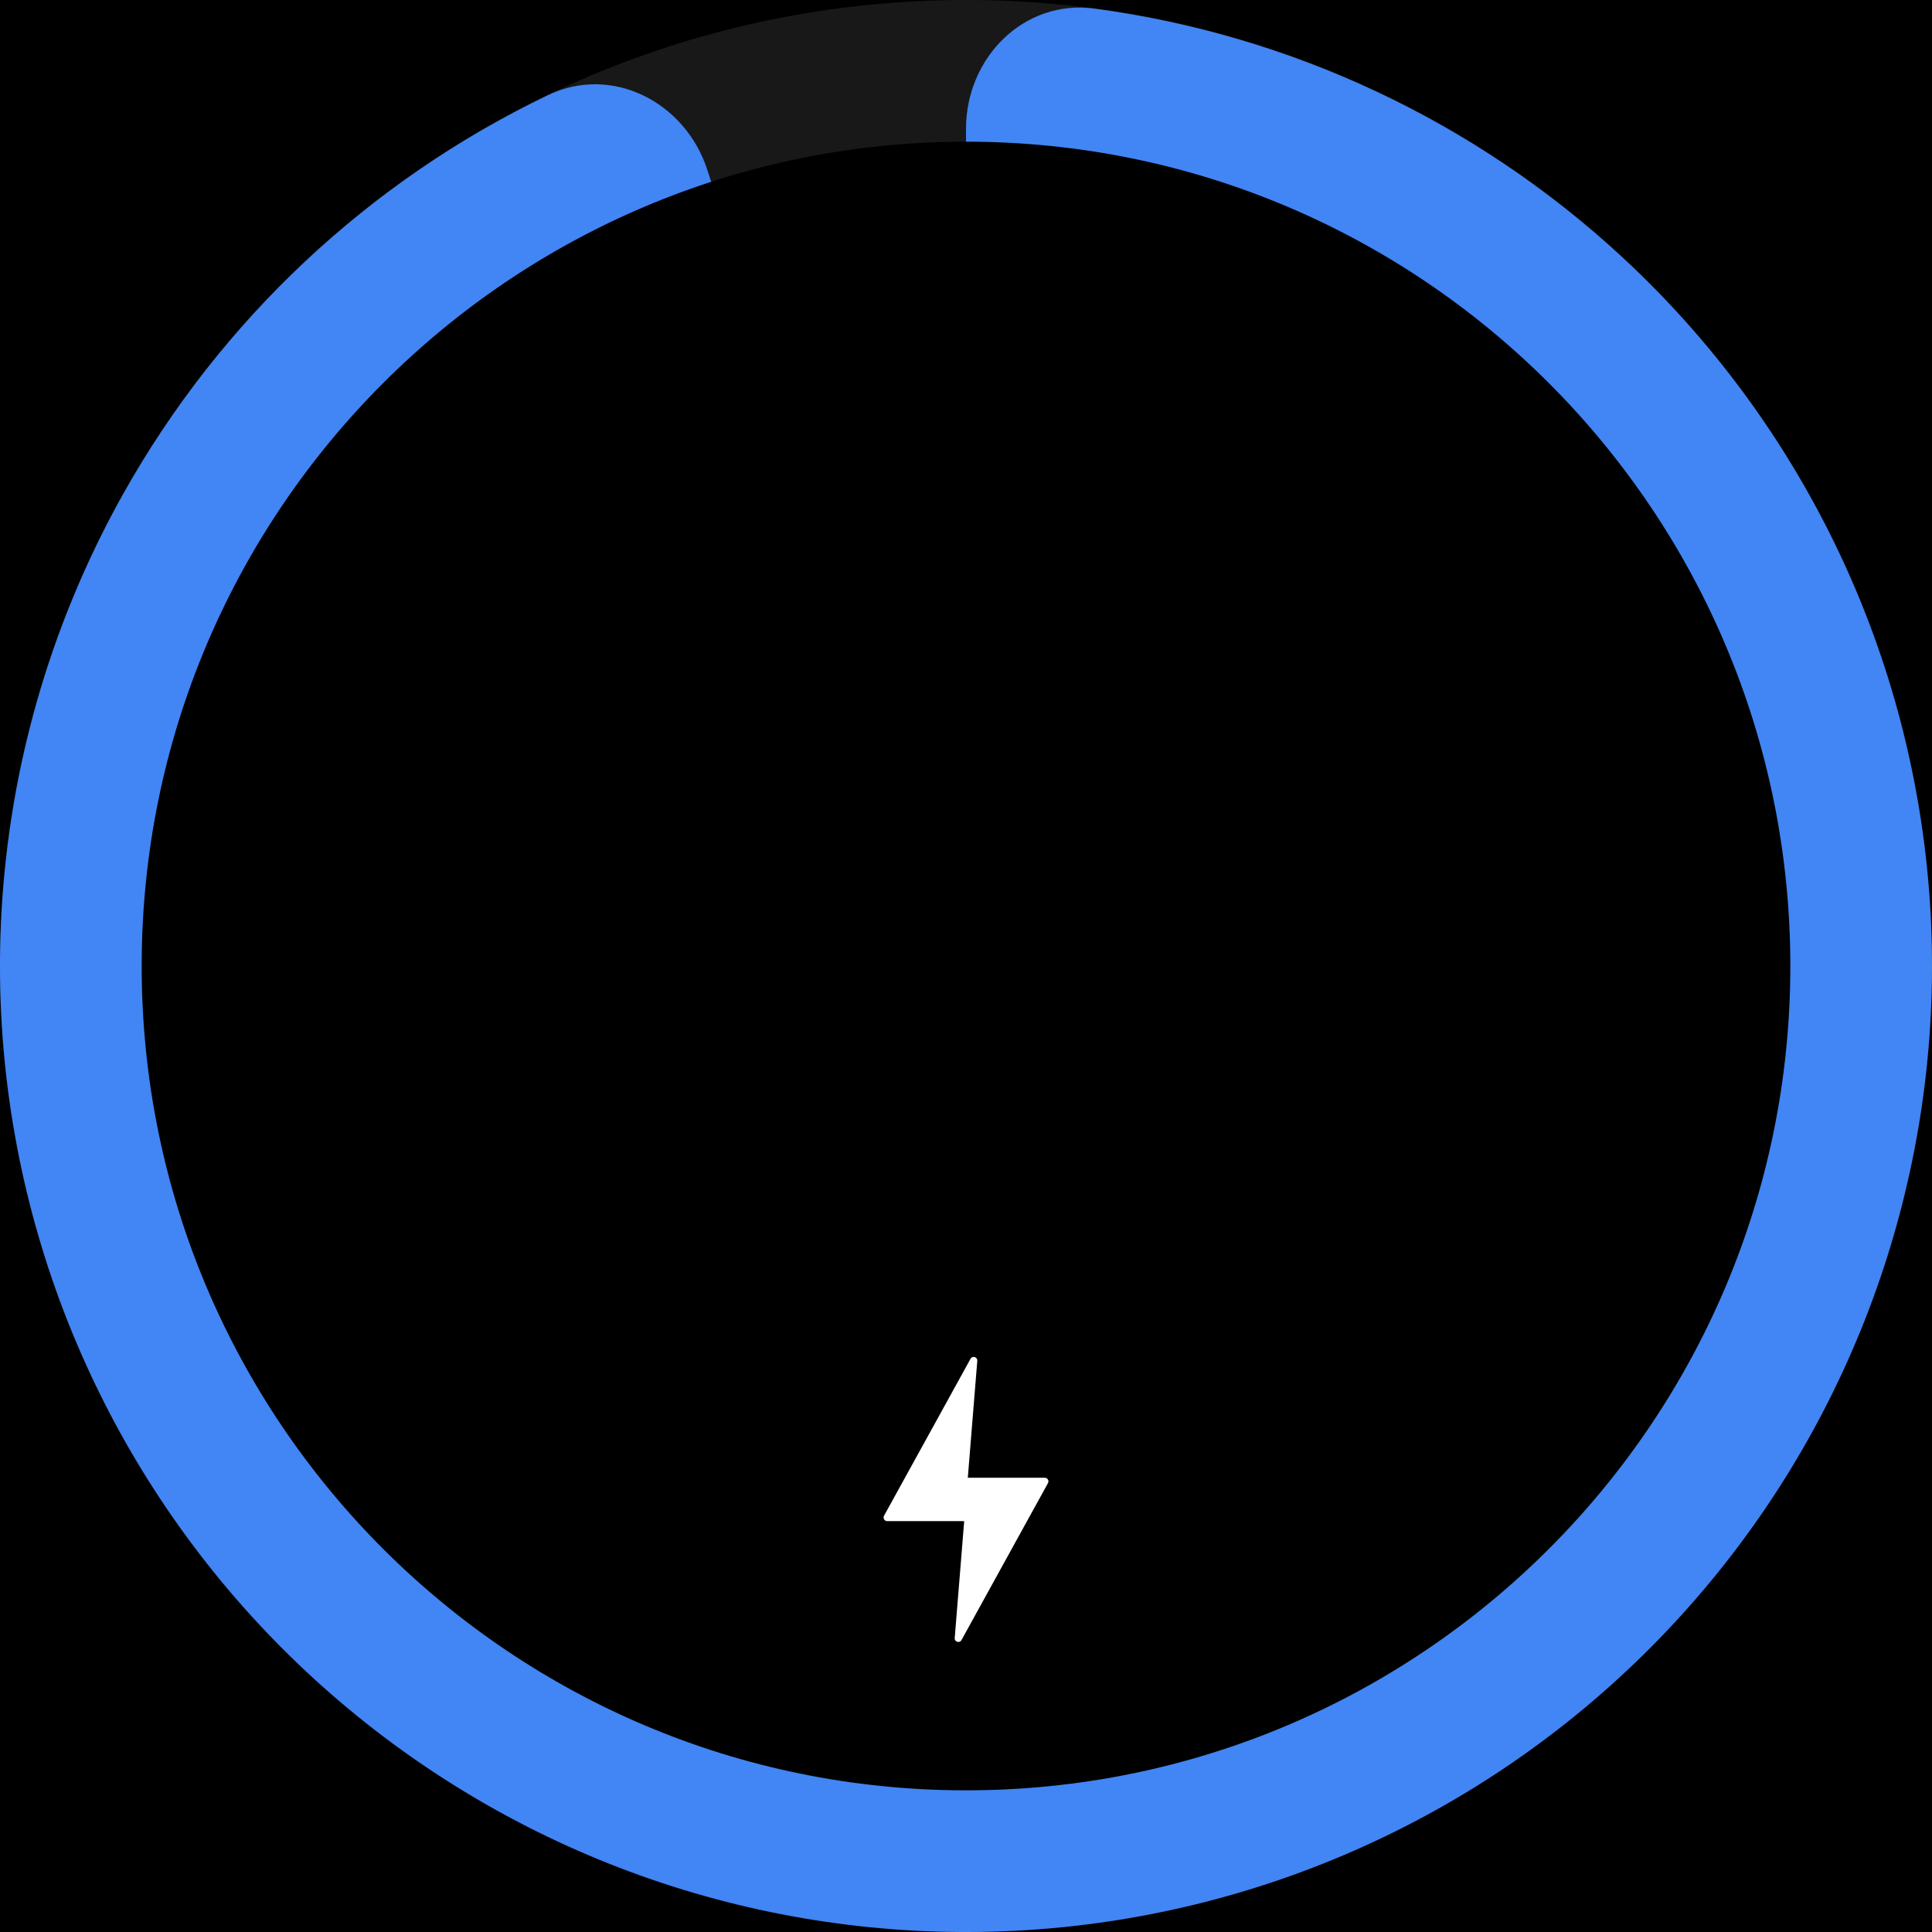
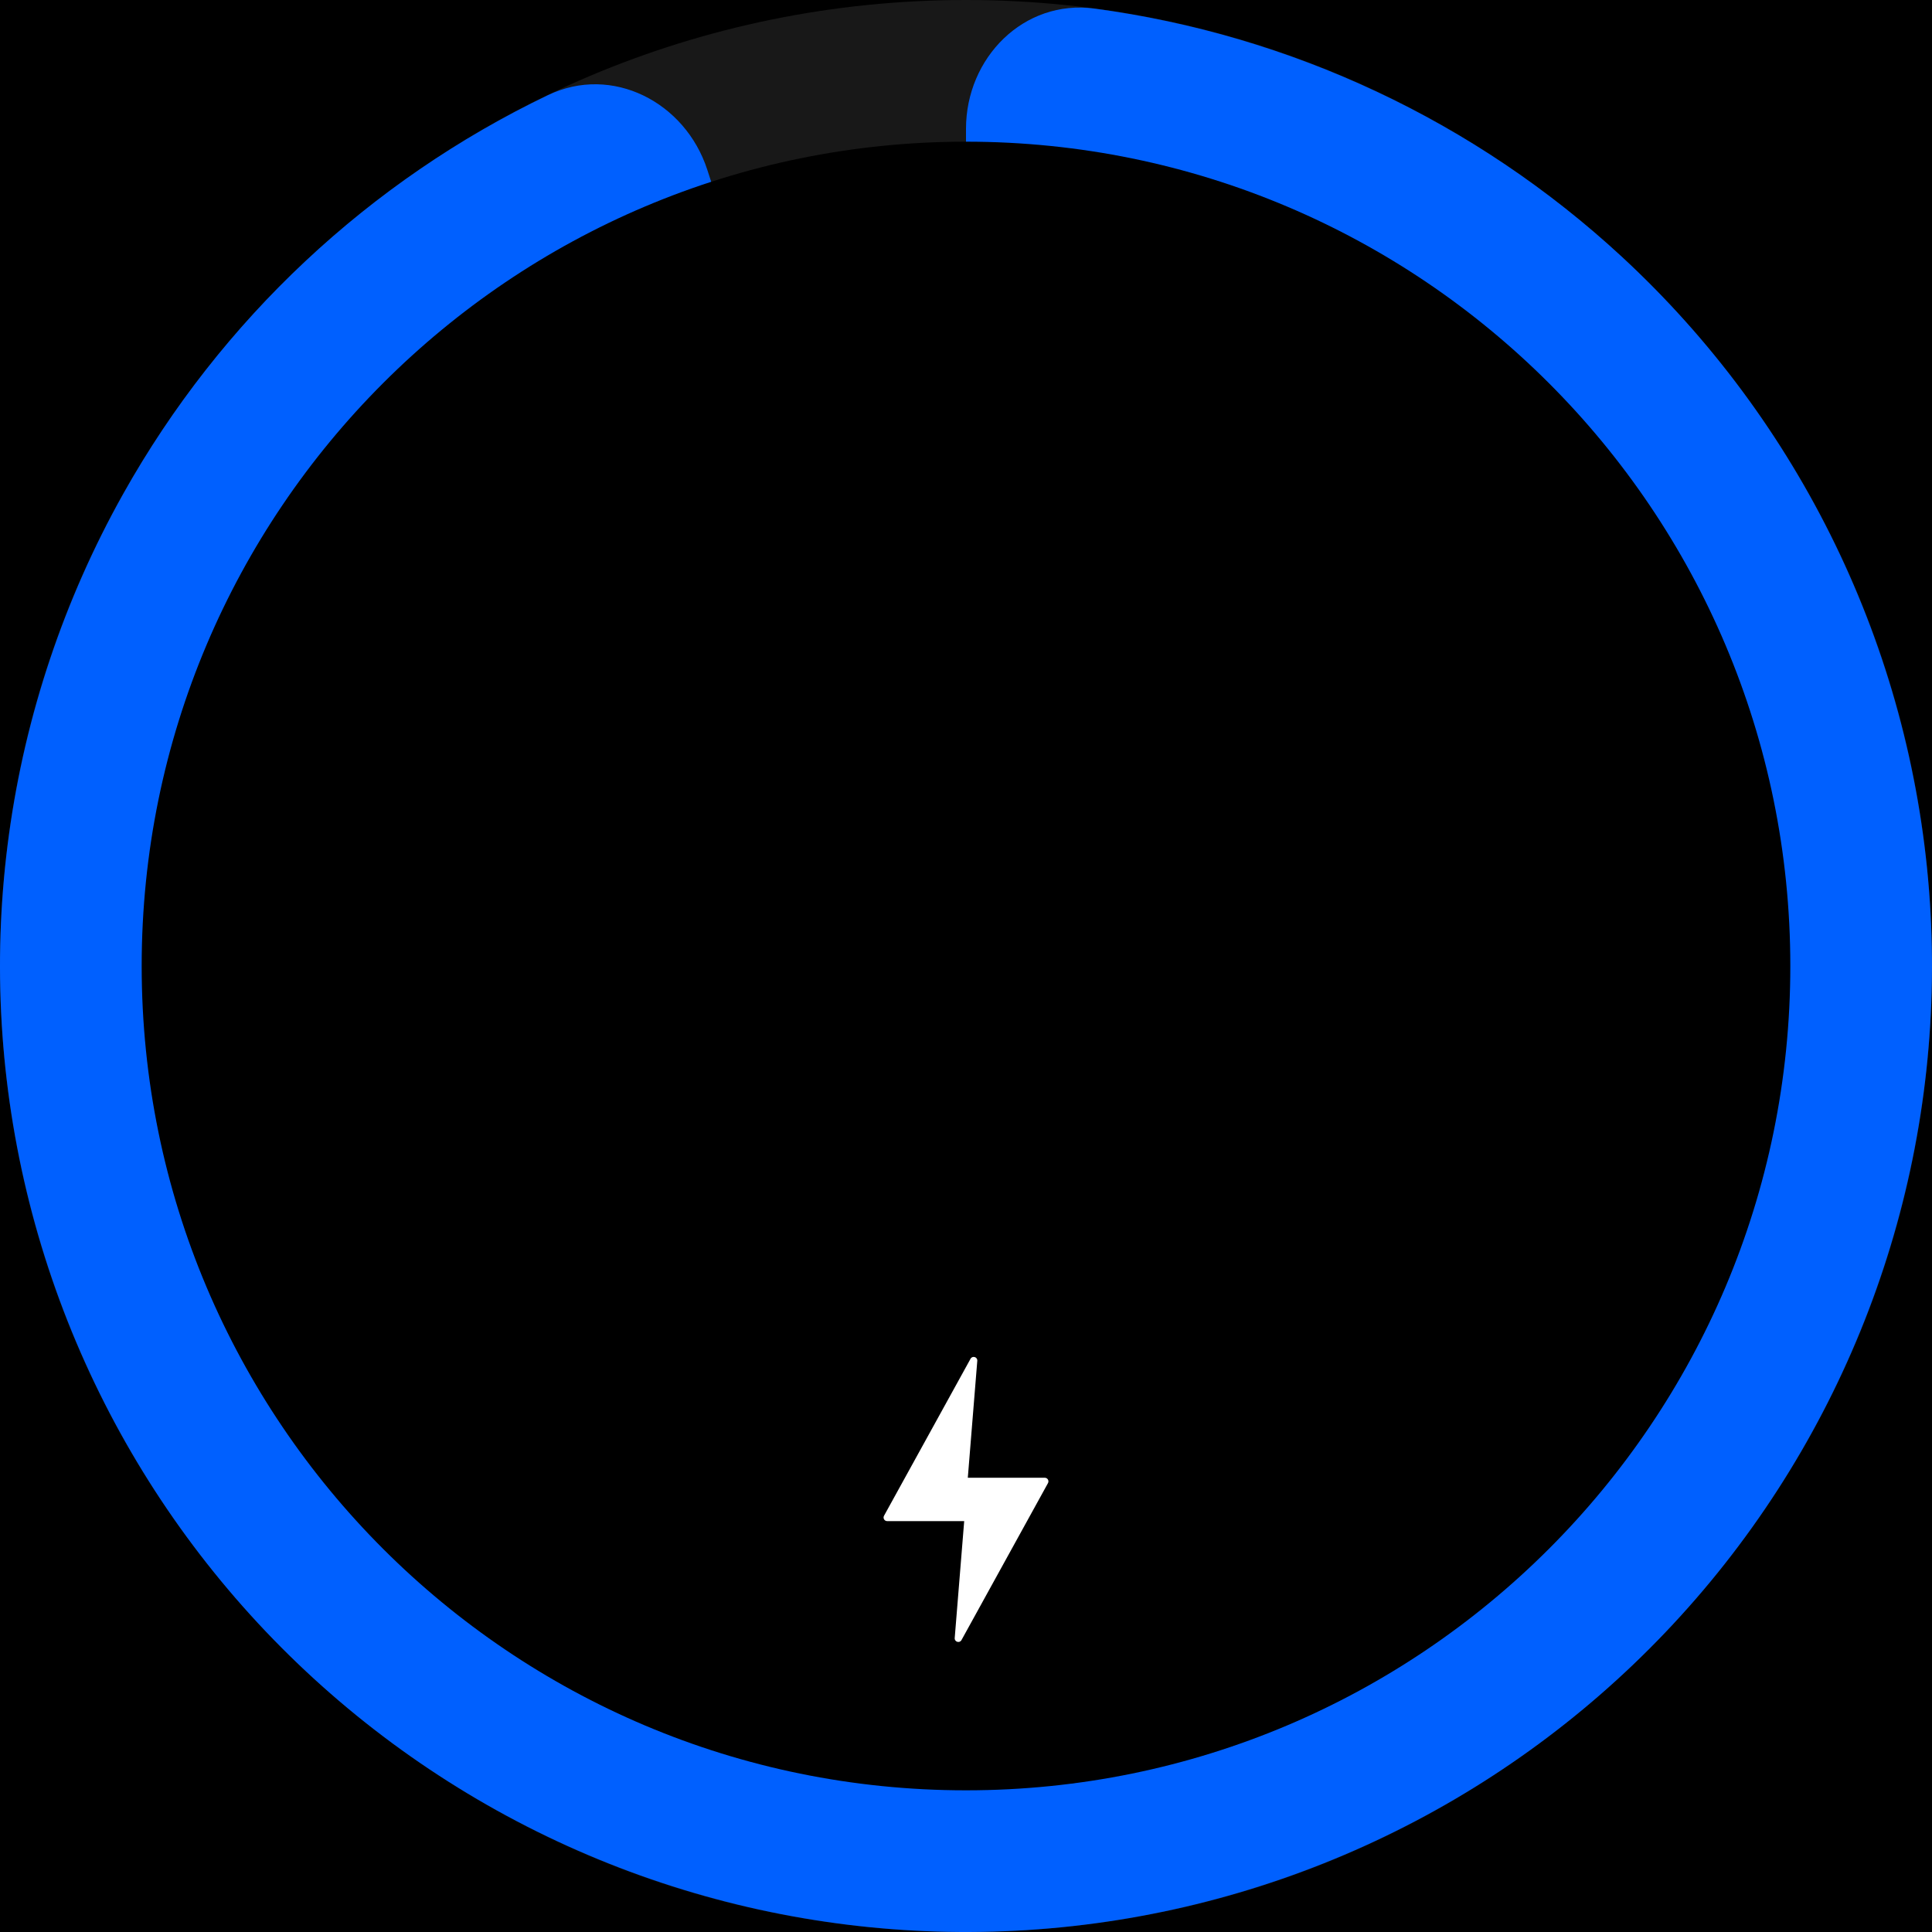
<svg xmlns="http://www.w3.org/2000/svg" width="300" height="300" viewBox="0 0 300 300" fill="none">
  <rect width="300" height="300" fill="black" />
  <circle cx="150" cy="150" r="150" fill="#181818" />
-   <path d="M150 20C150 8.954 158.994 -0.137 169.942 1.331C200.389 5.415 229.026 18.781 251.82 39.852C279.537 65.473 296.576 100.602 299.538 138.231C302.499 175.86 291.165 213.222 267.798 242.864C244.43 272.506 210.746 292.249 173.465 298.153C136.185 304.058 98.048 295.691 66.664 274.72C35.28 253.75 12.956 221.719 4.144 185.017C-4.667 148.314 0.683 109.639 19.126 76.707C34.293 49.624 57.398 28.062 85.093 14.77C95.051 9.99 106.415 15.858 109.828 26.363L110.979 29.905C118.017 51.566 150 46.5 150 23.725L150 20Z" fill="#4285f4" />
+   <path d="M150 20C150 8.954 158.994 -0.137 169.942 1.331C200.389 5.415 229.026 18.781 251.82 39.852C279.537 65.473 296.576 100.602 299.538 138.231C302.499 175.86 291.165 213.222 267.798 242.864C244.43 272.506 210.746 292.249 173.465 298.153C136.185 304.058 98.048 295.691 66.664 274.72C35.28 253.75 12.956 221.719 4.144 185.017C-4.667 148.314 0.683 109.639 19.126 76.707C34.293 49.624 57.398 28.062 85.093 14.77C95.051 9.99 106.415 15.858 109.828 26.363L110.979 29.905C118.017 51.566 150 46.5 150 23.725L150 20Z" fill="#0060ff" />
  <circle cx="150" cy="150" r="128" fill="black" />
  <path d="M162.73 230.297L149.298 254.672C149.006 255.202 148.199 254.959 148.247 254.357L149.72 236.199L137.762 236.199C137.336 236.199 137.064 235.742 137.27 235.367L150.703 210.992C150.995 210.462 151.802 210.705 151.753 211.307L150.281 229.465L162.238 229.465C162.665 229.465 162.935 229.922 162.73 230.297Z" fill="white" />
</svg>
